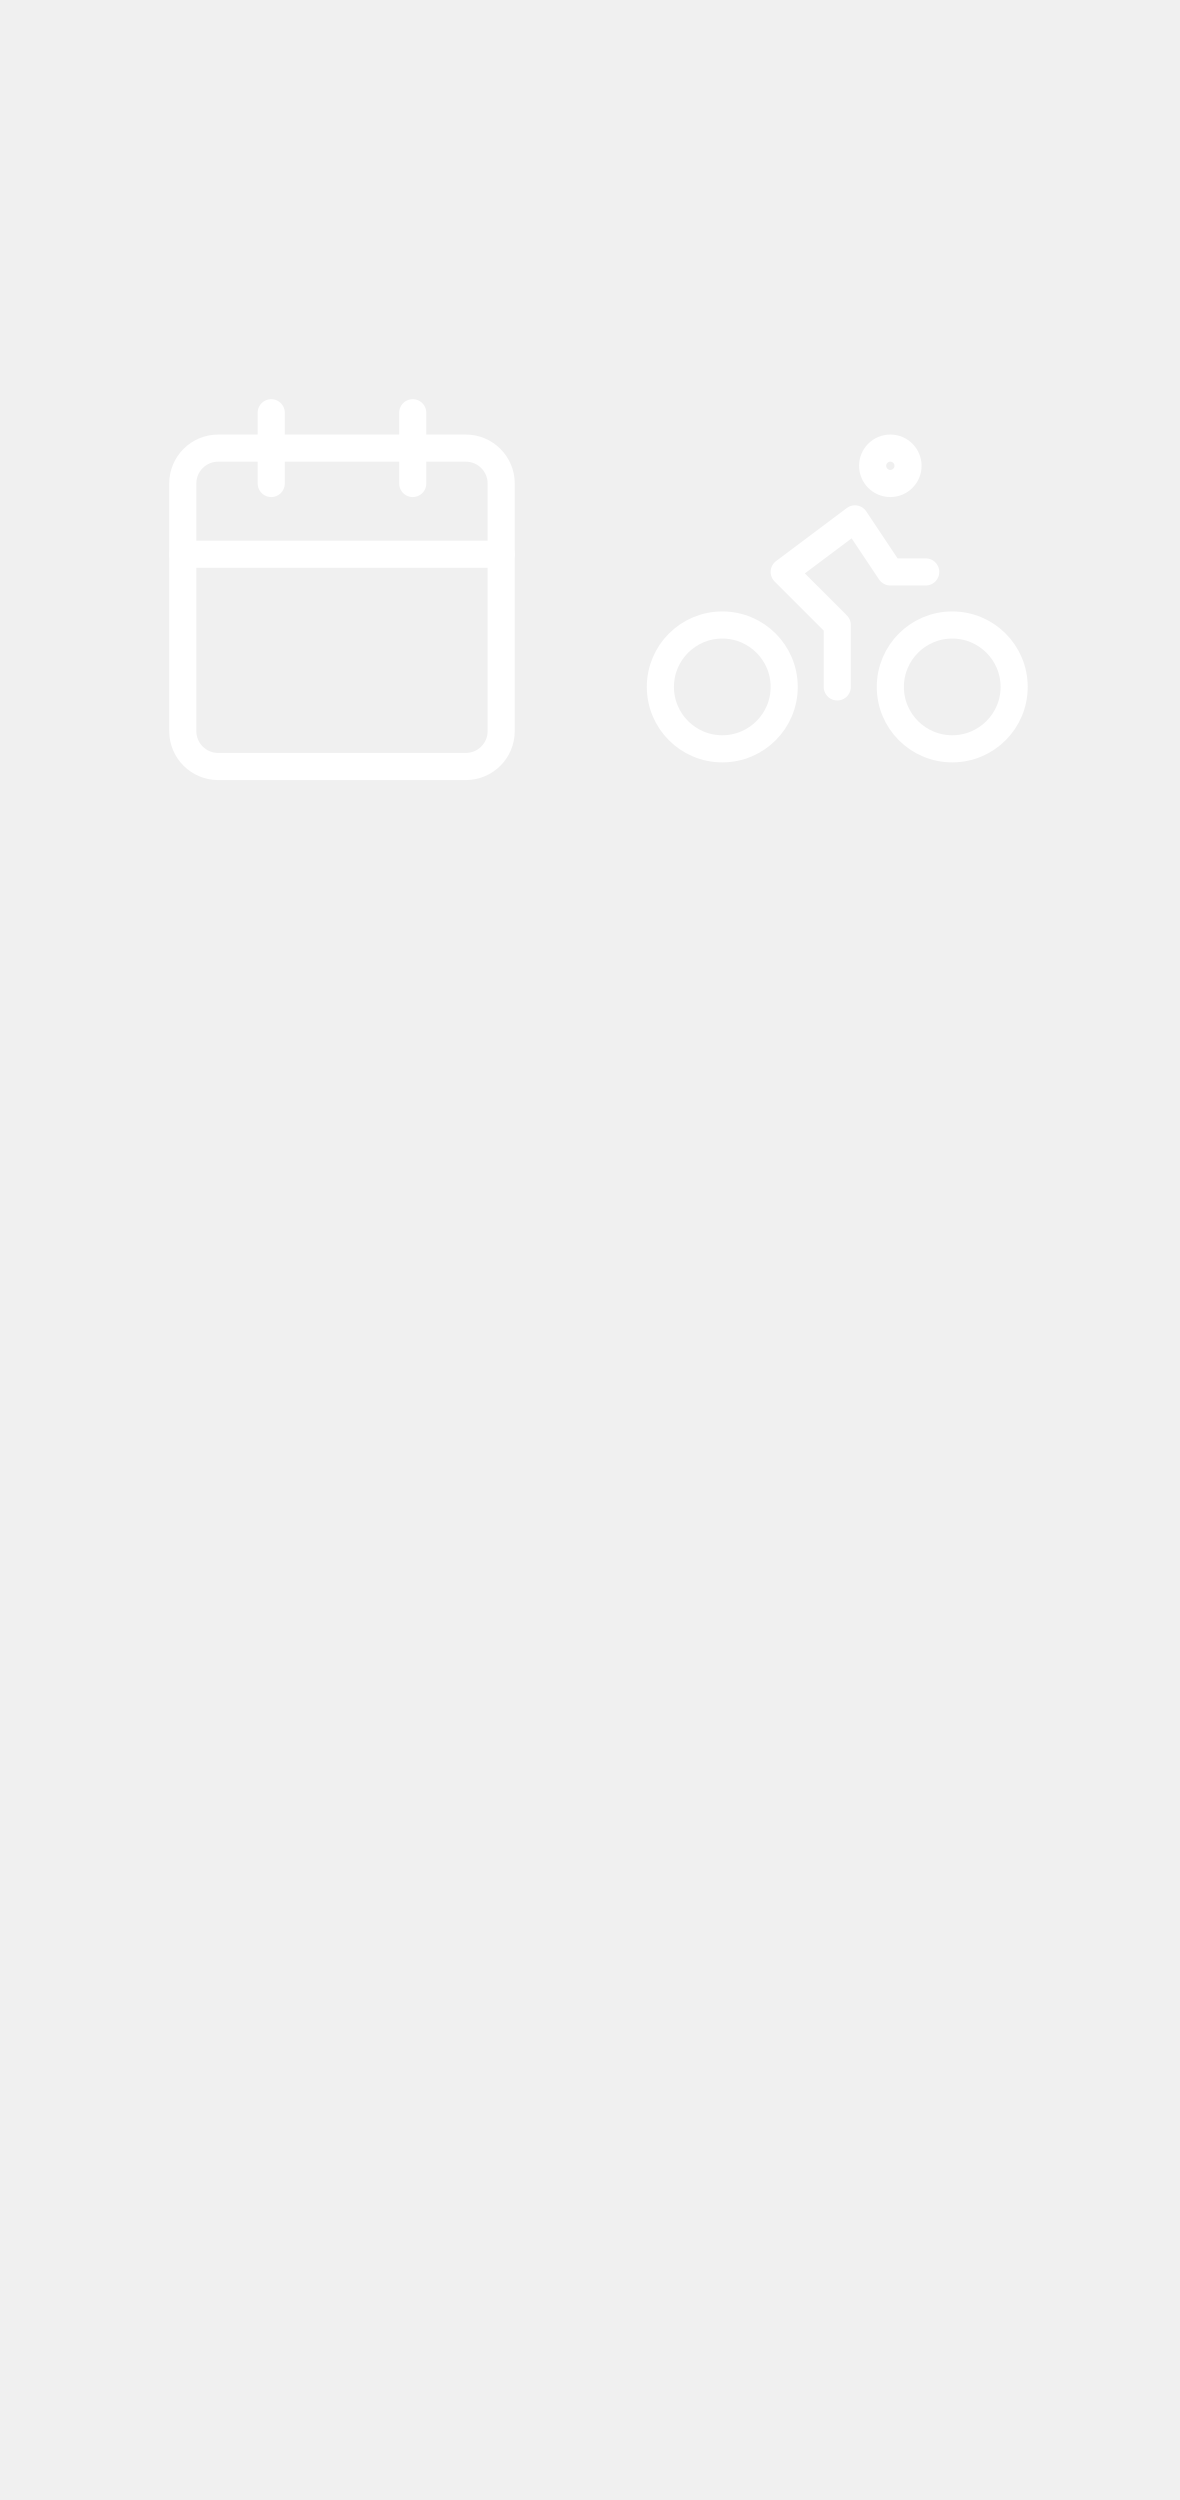
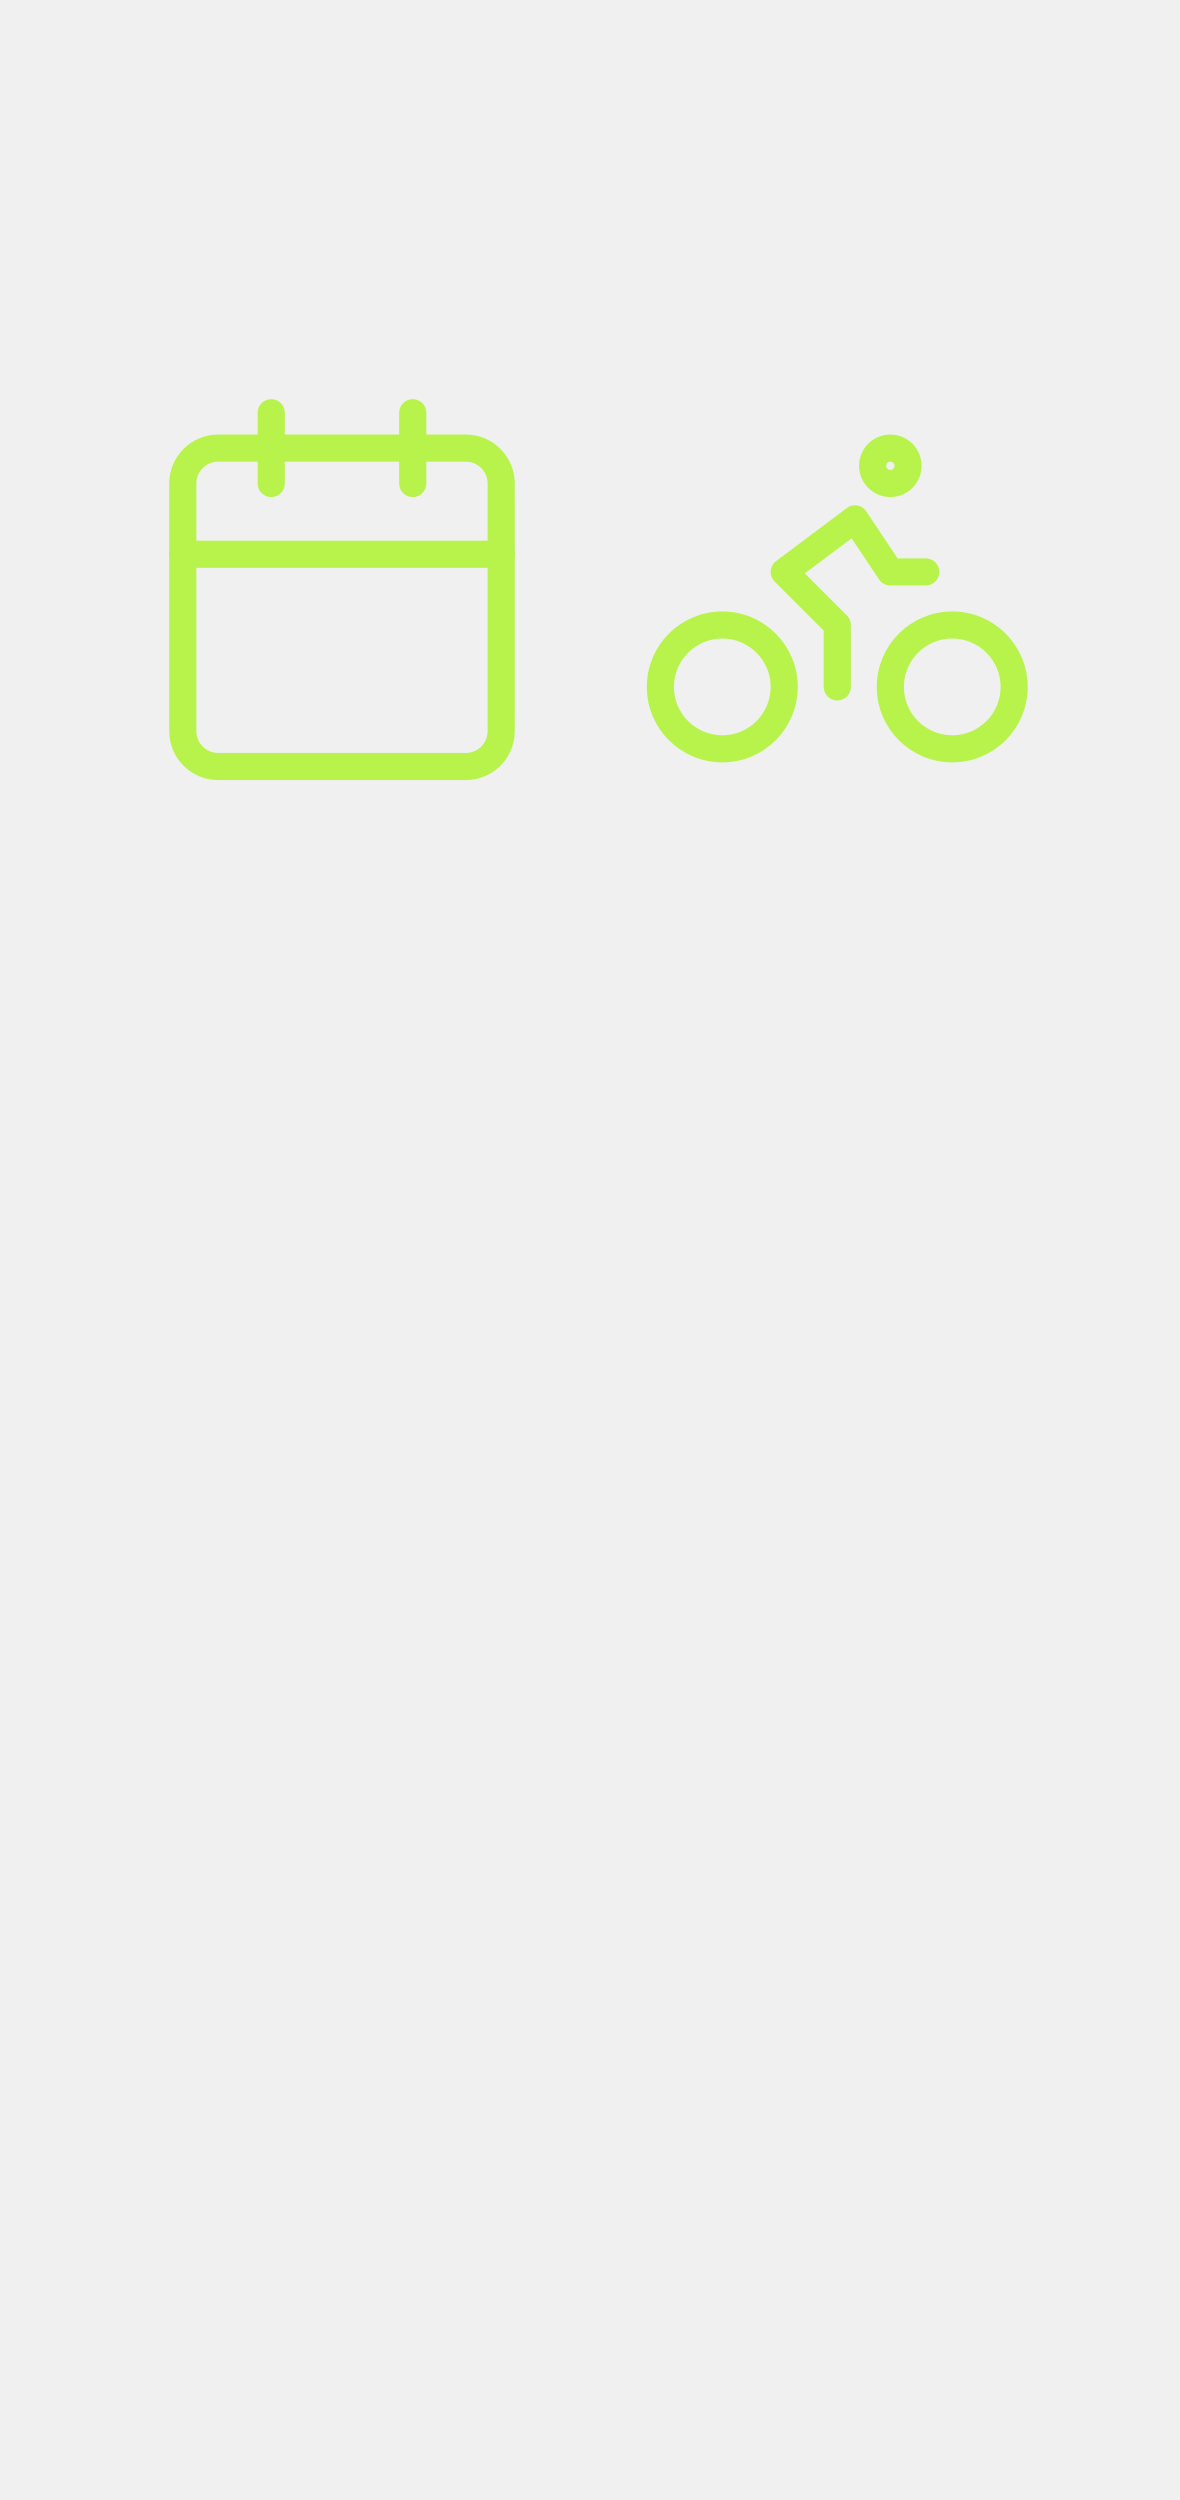
<svg xmlns="http://www.w3.org/2000/svg" viewBox="0 0 100 212">
-   <rect x="15.5" y="38" width="27" height="27" rx="3" fill="none" stroke="white" stroke-width="2.3" stroke-linecap="round" stroke-linejoin="round" />
-   <line x1="23" y1="35" x2="23" y2="41" stroke="white" stroke-width="2.3" stroke-linecap="round" />
-   <line x1="35" y1="35" x2="35" y2="41" stroke="white" stroke-width="2.3" stroke-linecap="round" />
-   <line x1="15.5" y1="47" x2="42.5" y2="47" stroke="white" stroke-width="2.3" stroke-linecap="round" />
-   <circle cx="61.25" cy="58.25" r="5.25" fill="none" stroke="white" stroke-width="2.3" stroke-linecap="round" stroke-linejoin="round" />
-   <circle cx="80.75" cy="58.25" r="5.25" fill="none" stroke="white" stroke-width="2.3" stroke-linecap="round" stroke-linejoin="round" />
-   <circle cx="75.5" cy="39.5" r="1.5" fill="none" stroke="white" stroke-width="2.3" stroke-linecap="round" stroke-linejoin="round" />
-   <path d="M71,58.25 L71,53 L66.5,48.5 L72.5,44 L75.5,48.5 L78.5,48.5" fill="none" stroke="white" stroke-width="2.3" stroke-linecap="round" stroke-linejoin="round" />
+   <rect x="15.5" y="38" width="27" height="27" rx="3" fill="none" stroke="#b7f34a" stroke-width="2.3" stroke-linecap="round" stroke-linejoin="round" />
+   <line x1="23" y1="35" x2="23" y2="41" stroke="#b7f34a" stroke-width="2.3" stroke-linecap="round" />
+   <line x1="35" y1="35" x2="35" y2="41" stroke="#b7f34a" stroke-width="2.3" stroke-linecap="round" />
+   <line x1="15.5" y1="47" x2="42.5" y2="47" stroke="#b7f34a" stroke-width="2.3" stroke-linecap="round" />
+   <circle cx="61.25" cy="58.25" r="5.25" fill="none" stroke="#b7f34a" stroke-width="2.3" stroke-linecap="round" stroke-linejoin="round" />
+   <circle cx="80.75" cy="58.25" r="5.25" fill="none" stroke="#b7f34a" stroke-width="2.3" stroke-linecap="round" stroke-linejoin="round" />
+   <circle cx="75.5" cy="39.5" r="1.5" fill="none" stroke="#b7f34a" stroke-width="2.3" stroke-linecap="round" stroke-linejoin="round" />
+   <path d="M71,58.25 L71,53 L66.5,48.5 L72.5,44 L75.5,48.5 L78.5,48.5" fill="none" stroke="#b7f34a" stroke-width="2.3" stroke-linecap="round" stroke-linejoin="round" />
</svg>
